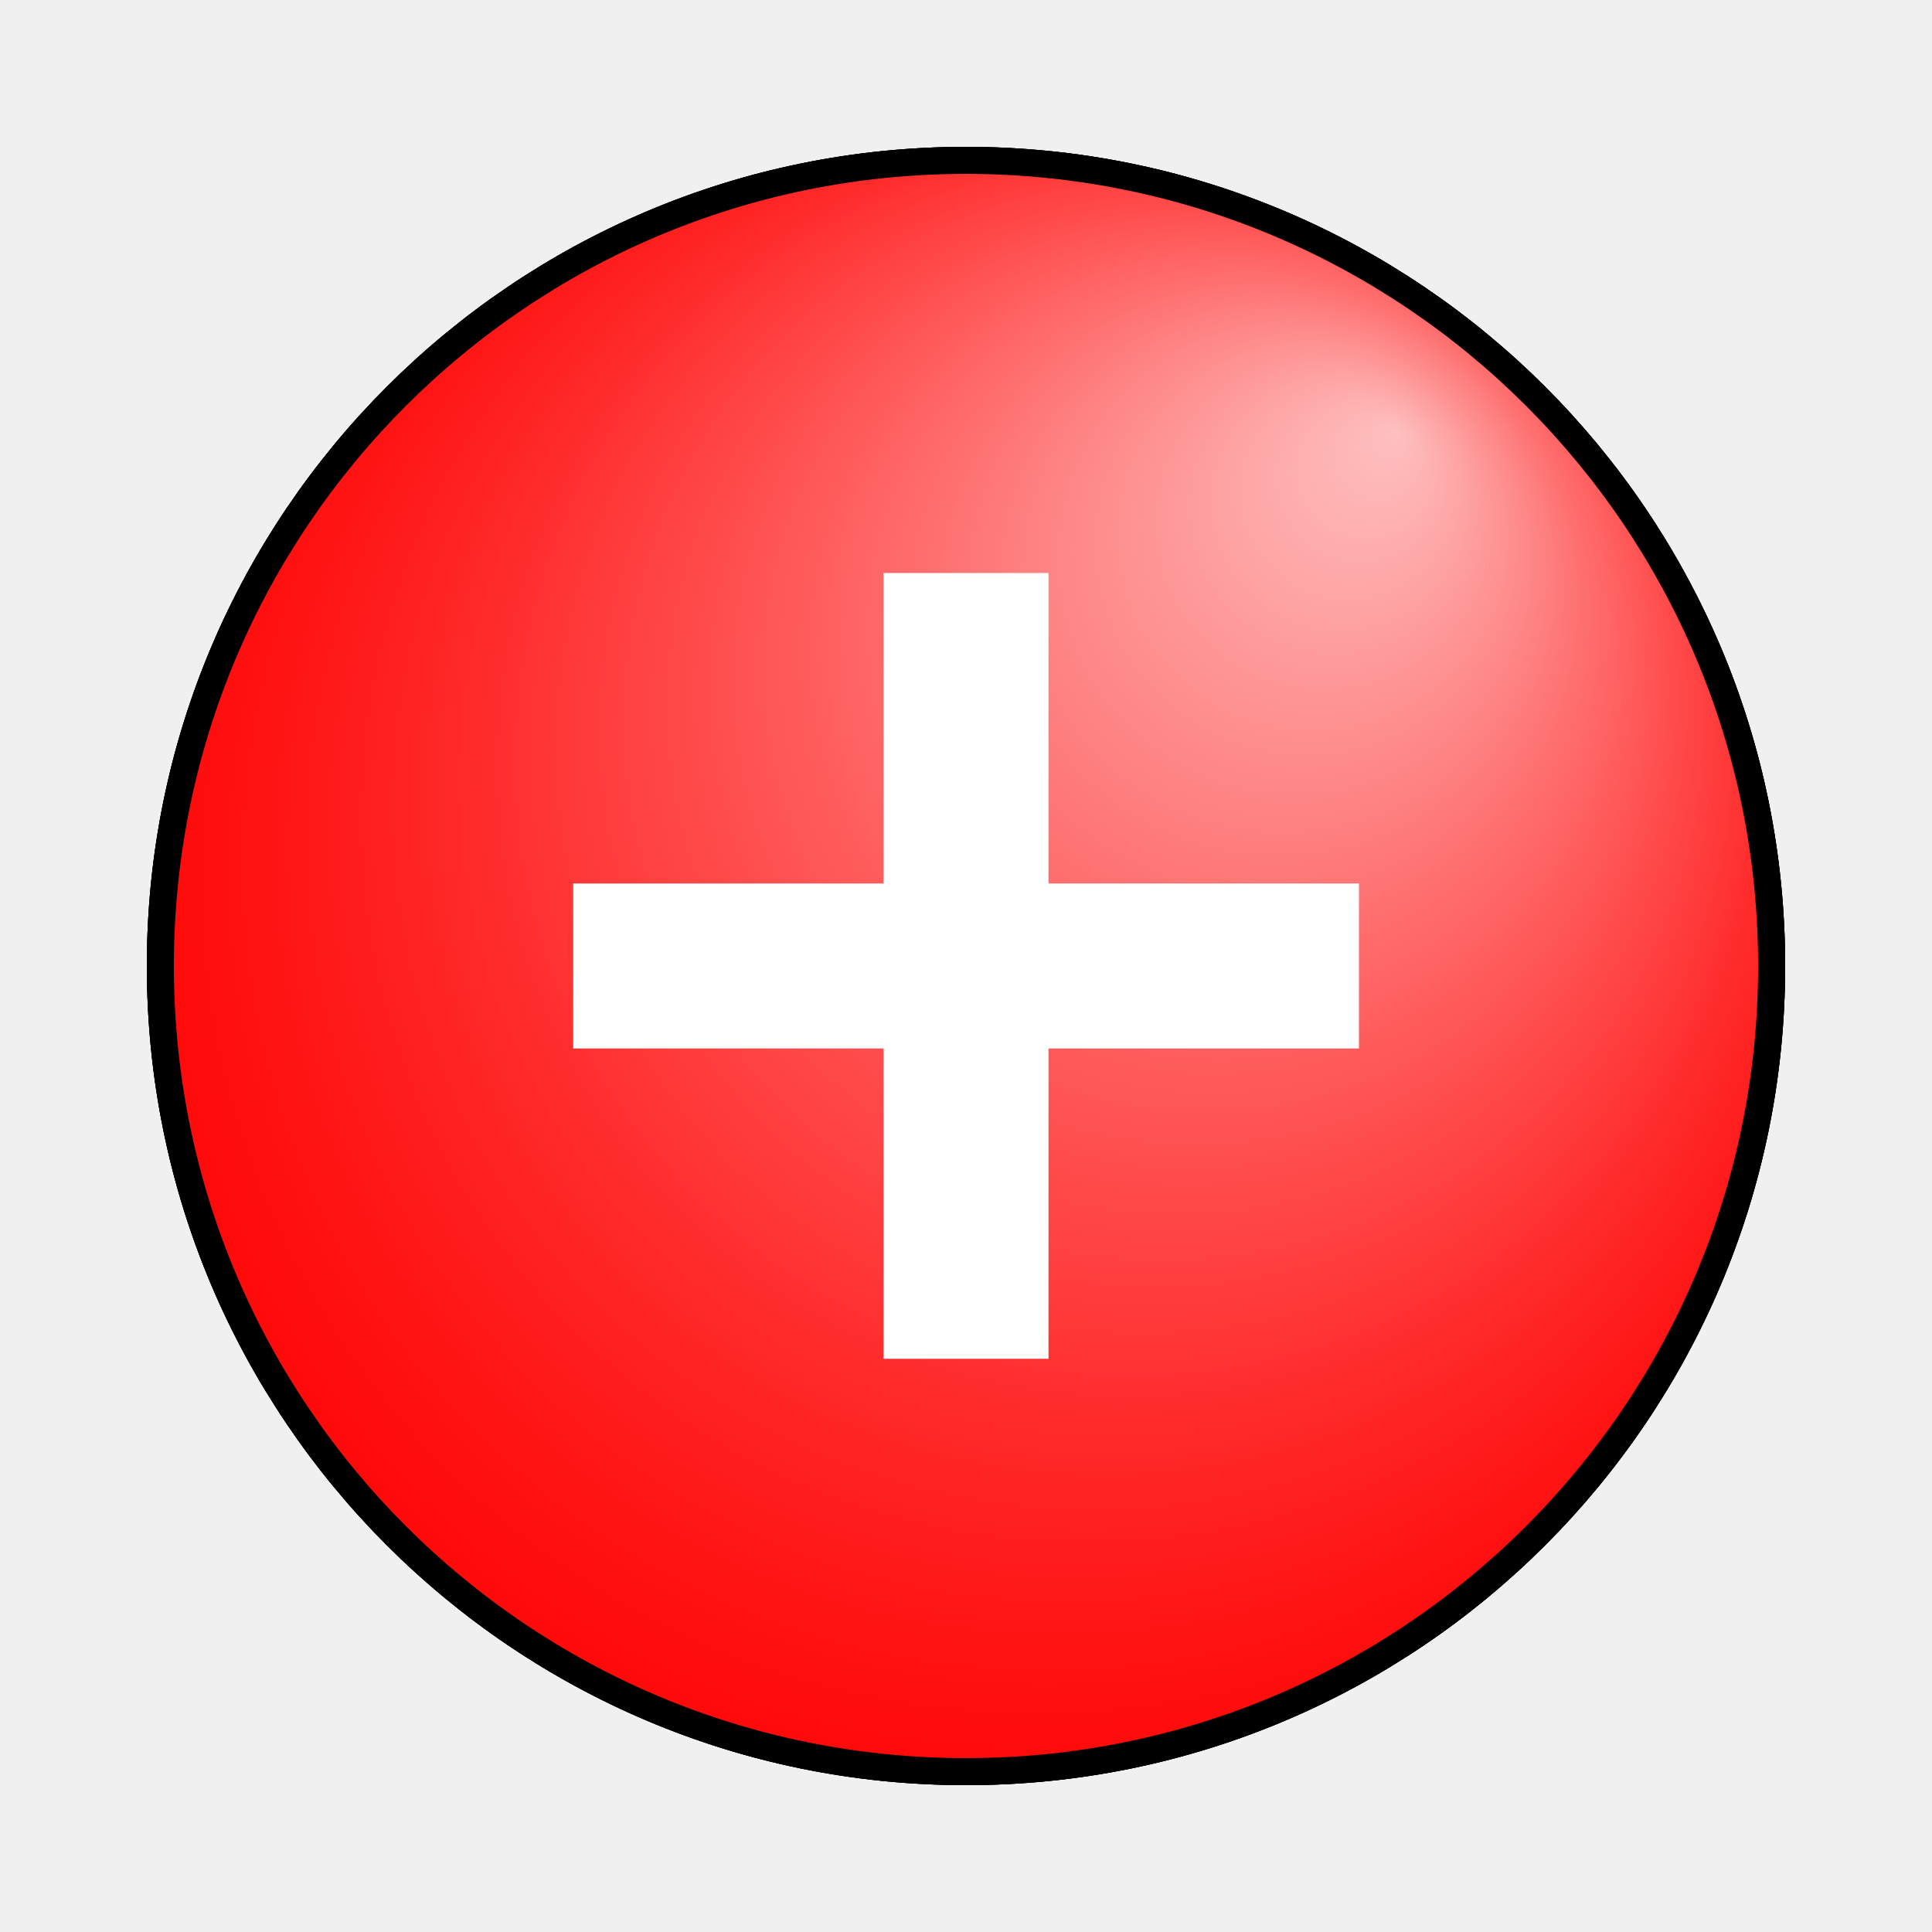
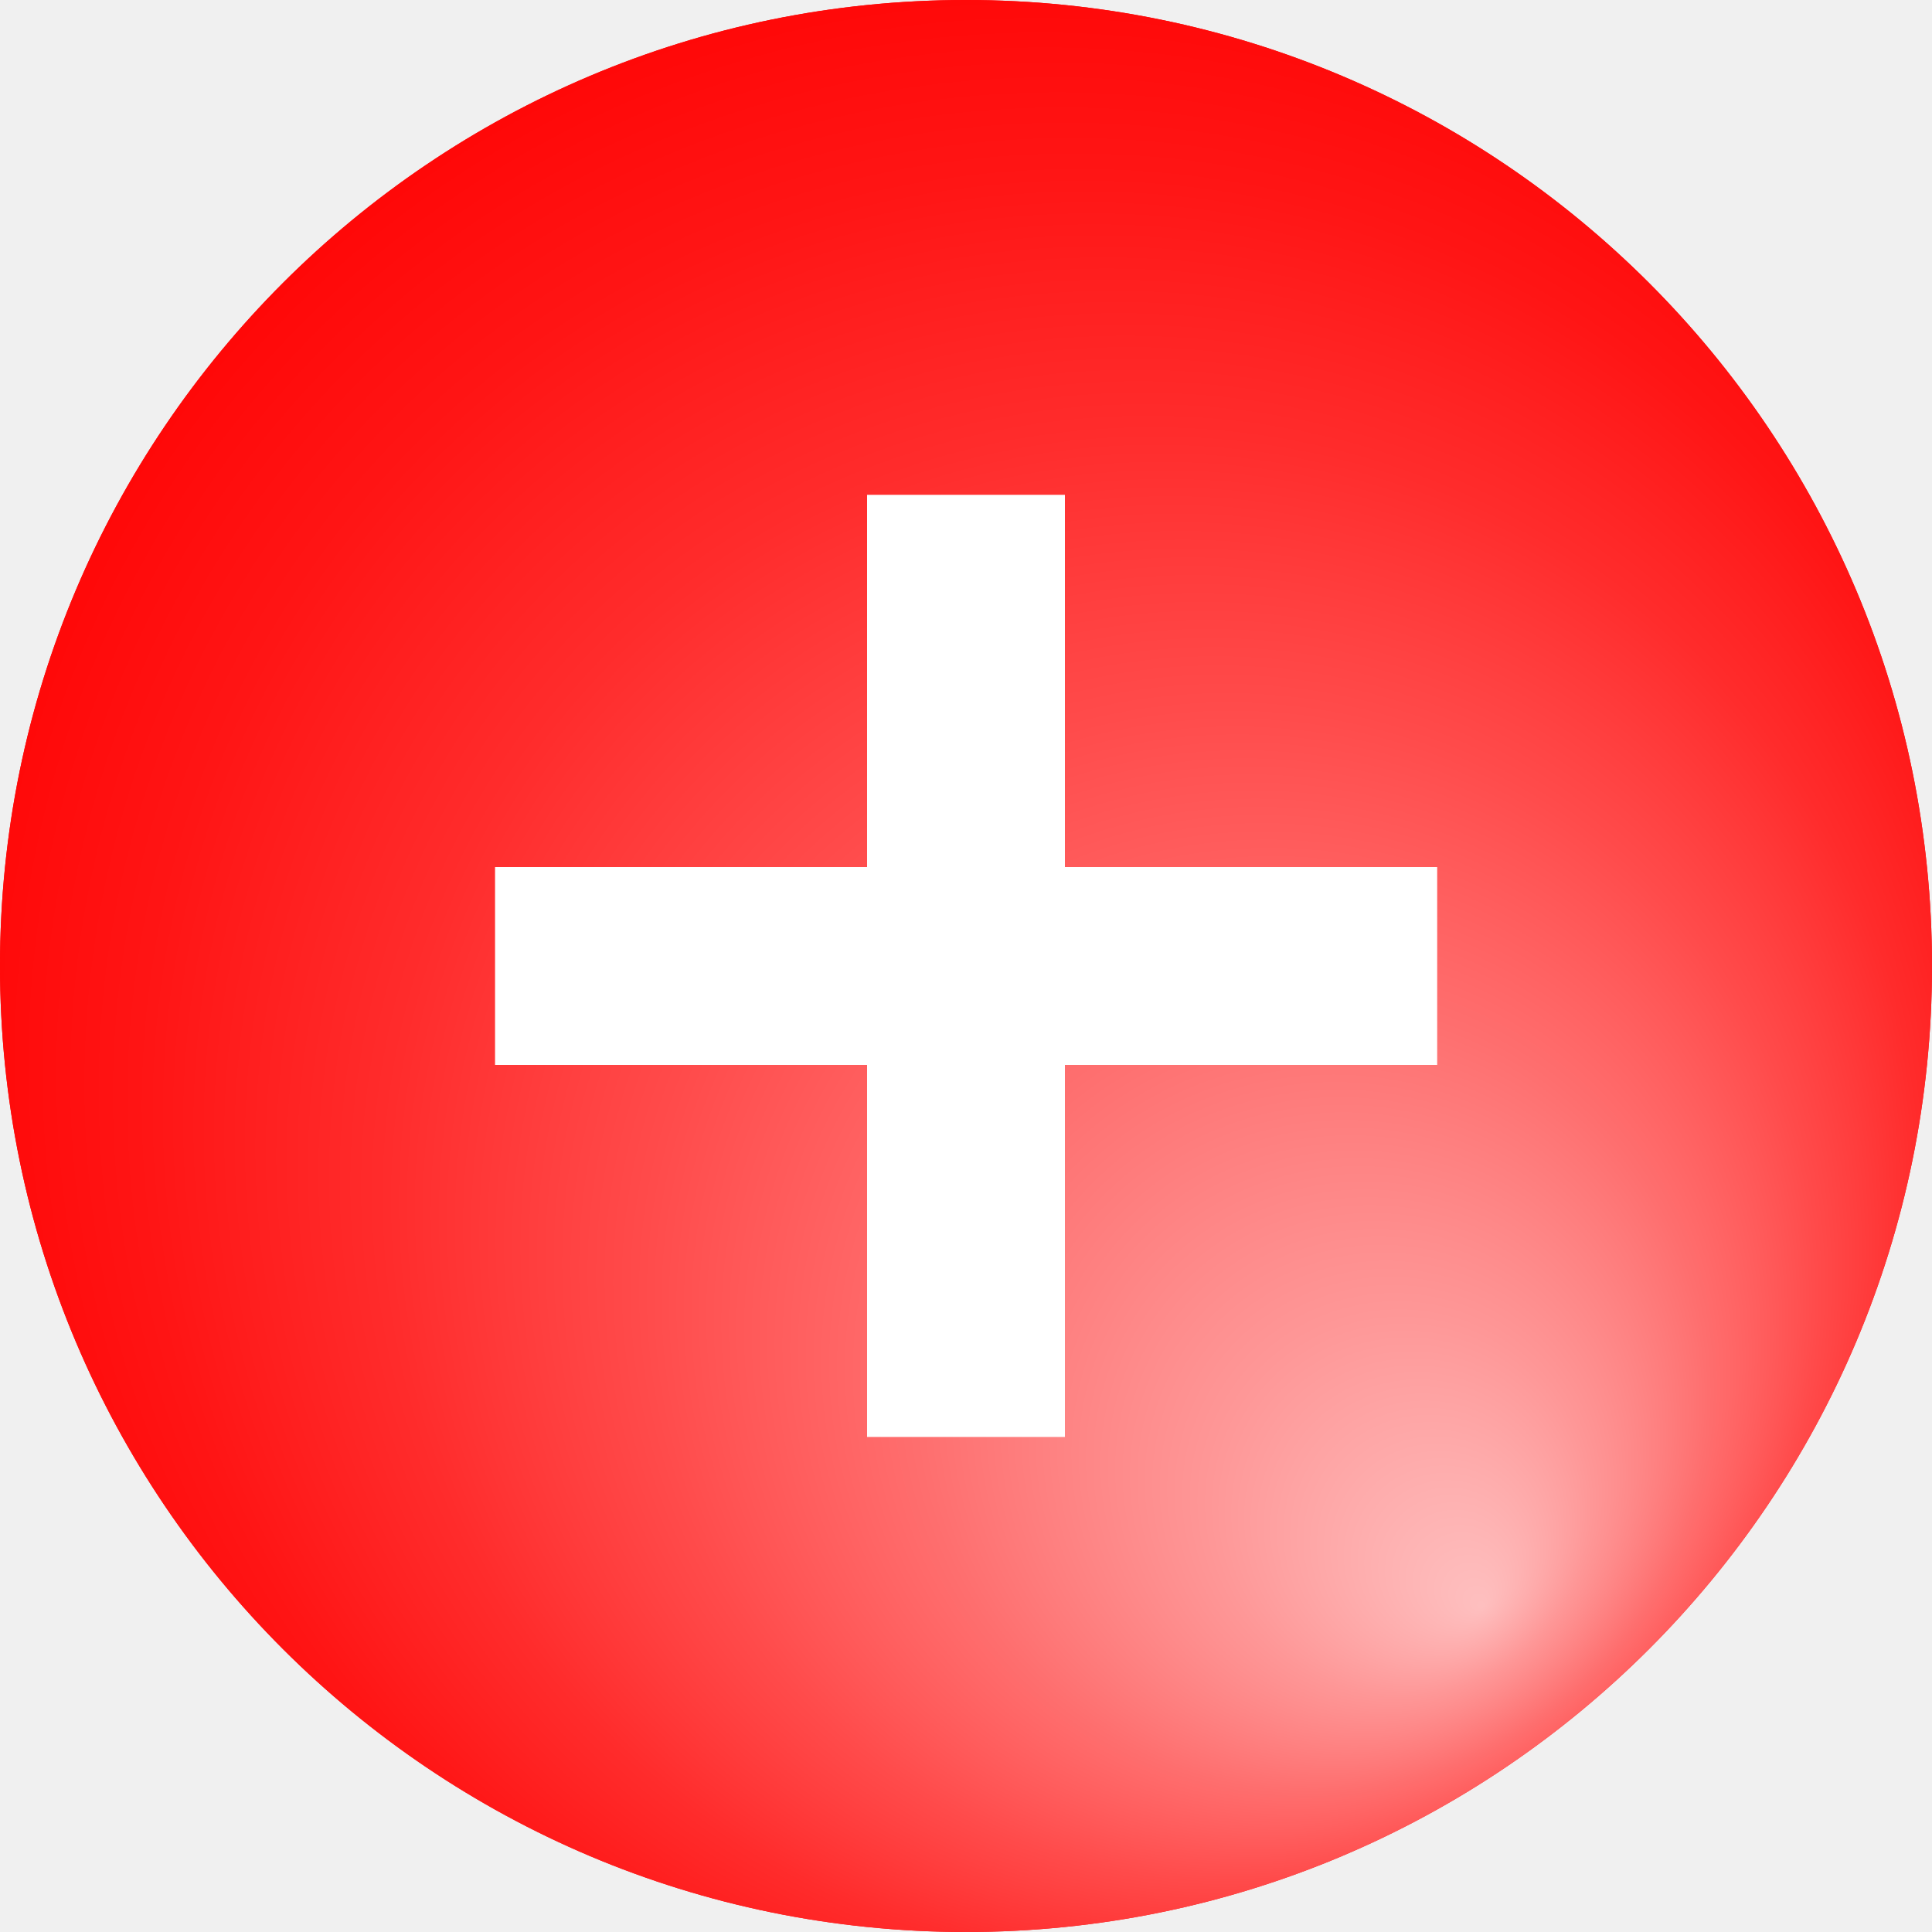
- <svg xmlns="http://www.w3.org/2000/svg" version="1.1" id="Element" x="0px" y="0px" viewBox="0 0 1000 1000" style="enable-background:new 0 0 1000 1000;" xml:space="preserve">
-   <style type="text/css">
- 	.st0{fill:#FFFFFF;stroke:#000000;stroke-width:13.991;stroke-miterlimit:10;}
- 	.st1{fill:#FC0000;stroke:#000000;stroke-width:13.991;stroke-miterlimit:10;}
- 	.st2{fill:url(#SVGID_1_);stroke:#000000;stroke-width:13.991;stroke-miterlimit:10;}
- 	.st3{fill:#FFFFFF;}
- </style>
-   <g>
-     <circle class="st0" cx="500" cy="500" r="417" />
-     <circle class="st1" cx="500" cy="500" r="417" />
-     <radialGradient id="SVGID_1_" cx="500" cy="500" r="517.586" fx="722.968" fy="223.304" gradientUnits="userSpaceOnUse">
-       <stop offset="0" style="stop-color:#FFFFFF;stop-opacity:0.75" />
-       <stop offset="0.164" style="stop-color:#FFBFBF;stop-opacity:0.791" />
-       <stop offset="0.329" style="stop-color:#FF8585;stop-opacity:0.832" />
-       <stop offset="0.489" style="stop-color:#FF5656;stop-opacity:0.872" />
-       <stop offset="0.64" style="stop-color:#FF3030;stop-opacity:0.91" />
-       <stop offset="0.78" style="stop-color:#FF1616;stop-opacity:0.945" />
-       <stop offset="0.904" style="stop-color:#FF0606;stop-opacity:0.976" />
-       <stop offset="1" style="stop-color:#FF0000" />
+ <svg xmlns="http://www.w3.org/2000/svg" id="Element" viewBox="0 0 834 834">
+   <defs>
+     <style>.cls-1{fill:#fc0000;}.cls-2{fill:url(#radial-gradient);}.cls-3{fill:#fff;}</style>
+     <radialGradient id="radial-gradient" cx="500" cy="500" fx="722.969" fy="223.304" r="517.59" gradientTransform="matrix(1, 0, 0, -1, -83, 917)" gradientUnits="userSpaceOnUse">
+       <stop offset="0" stop-color="#fff" stop-opacity="0.75" />
+       <stop offset="0.16" stop-color="#ffbfbf" stop-opacity="0.79" />
+       <stop offset="0.33" stop-color="#ff8585" stop-opacity="0.83" />
+       <stop offset="0.49" stop-color="#ff5656" stop-opacity="0.87" />
+       <stop offset="0.64" stop-color="#ff3030" stop-opacity="0.91" />
+       <stop offset="0.78" stop-color="#ff1616" stop-opacity="0.94" />
+       <stop offset="0.9" stop-color="#ff0606" stop-opacity="0.98" />
+       <stop offset="1" stop-color="red" />
    </radialGradient>
-     <circle class="st2" cx="500" cy="500" r="417" />
-     <g>
-       <rect x="457.3" y="296.7" transform="matrix(6.123234e-17 -1 1 6.123234e-17 -1.460876e-11 1000)" class="st3" width="85.4" height="406.7" />
-       <rect x="457.3" y="296.7" transform="matrix(-1 -1.224647e-16 1.224647e-16 -1 1000 1000)" class="st3" width="85.4" height="406.7" />
-     </g>
-   </g>
+   </defs>
+   <circle class="cls-1" cx="417" cy="417" r="417" />
+   <circle class="cls-2" cx="417" cy="417" r="417" />
+   <rect class="cls-3" x="213.7" y="374.3" width="406.7" height="85.4" />
+   <rect class="cls-3" x="374.3" y="213.6" width="85.4" height="406.7" />
</svg>
